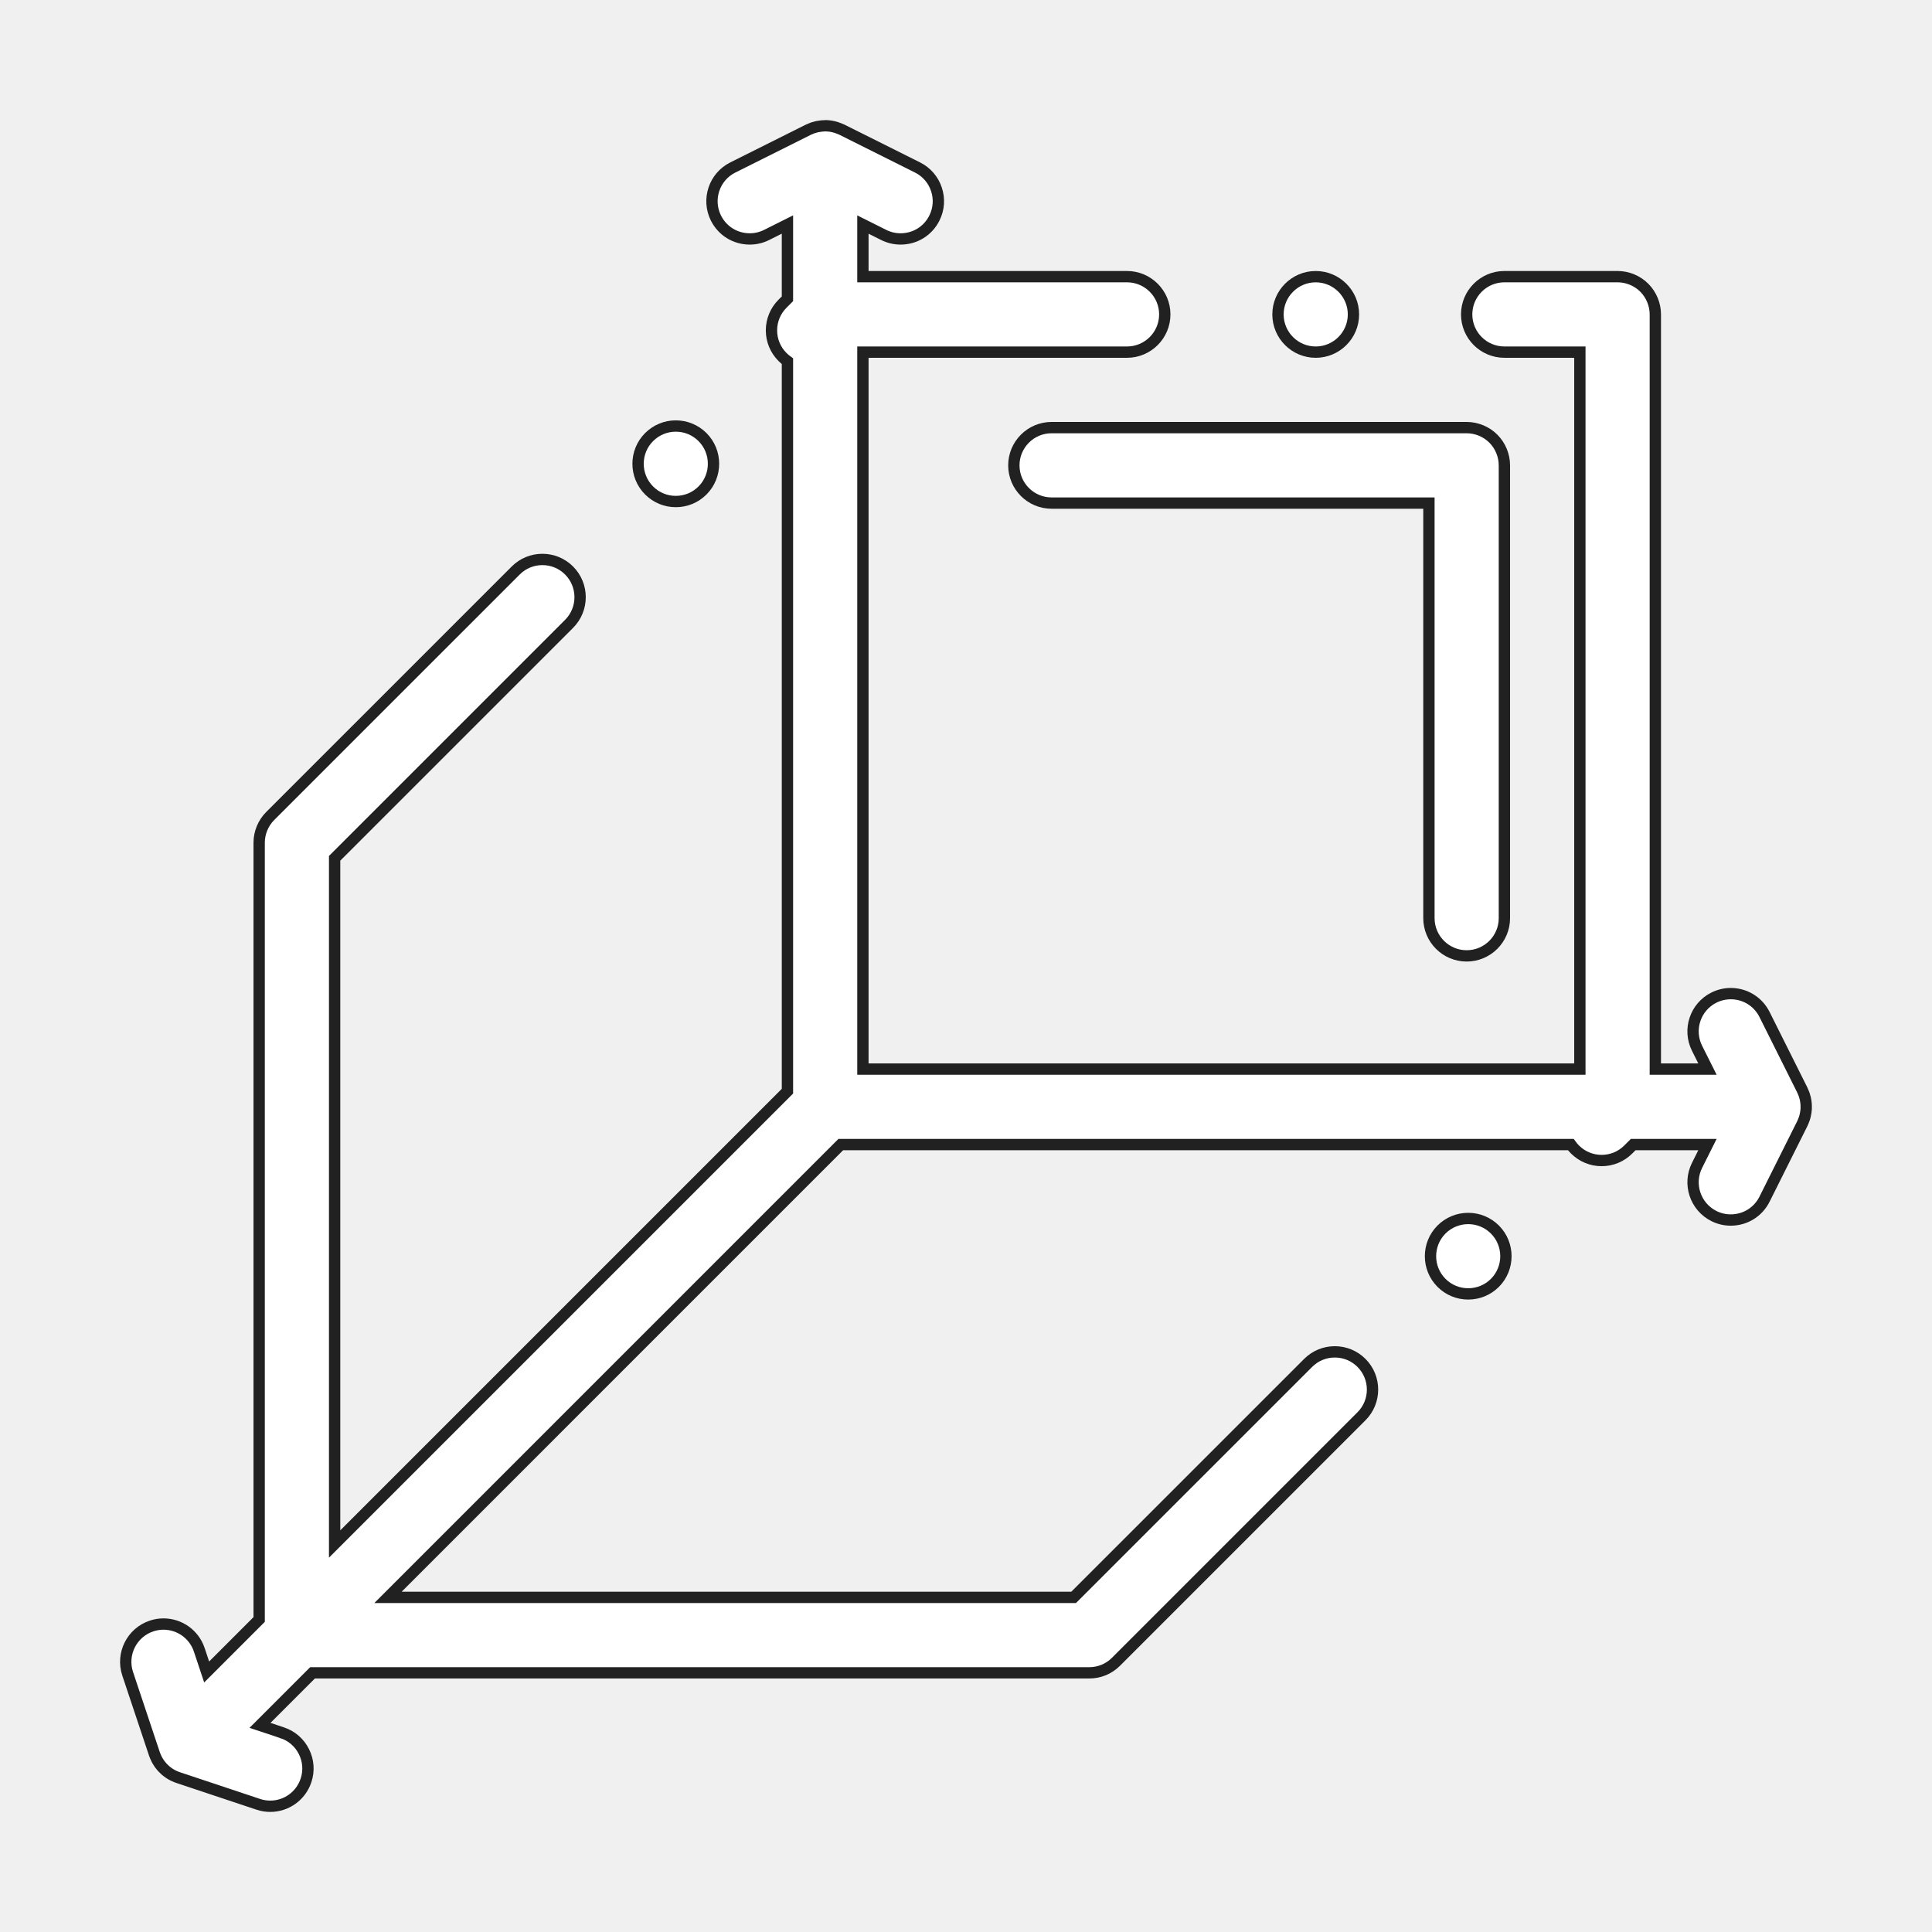
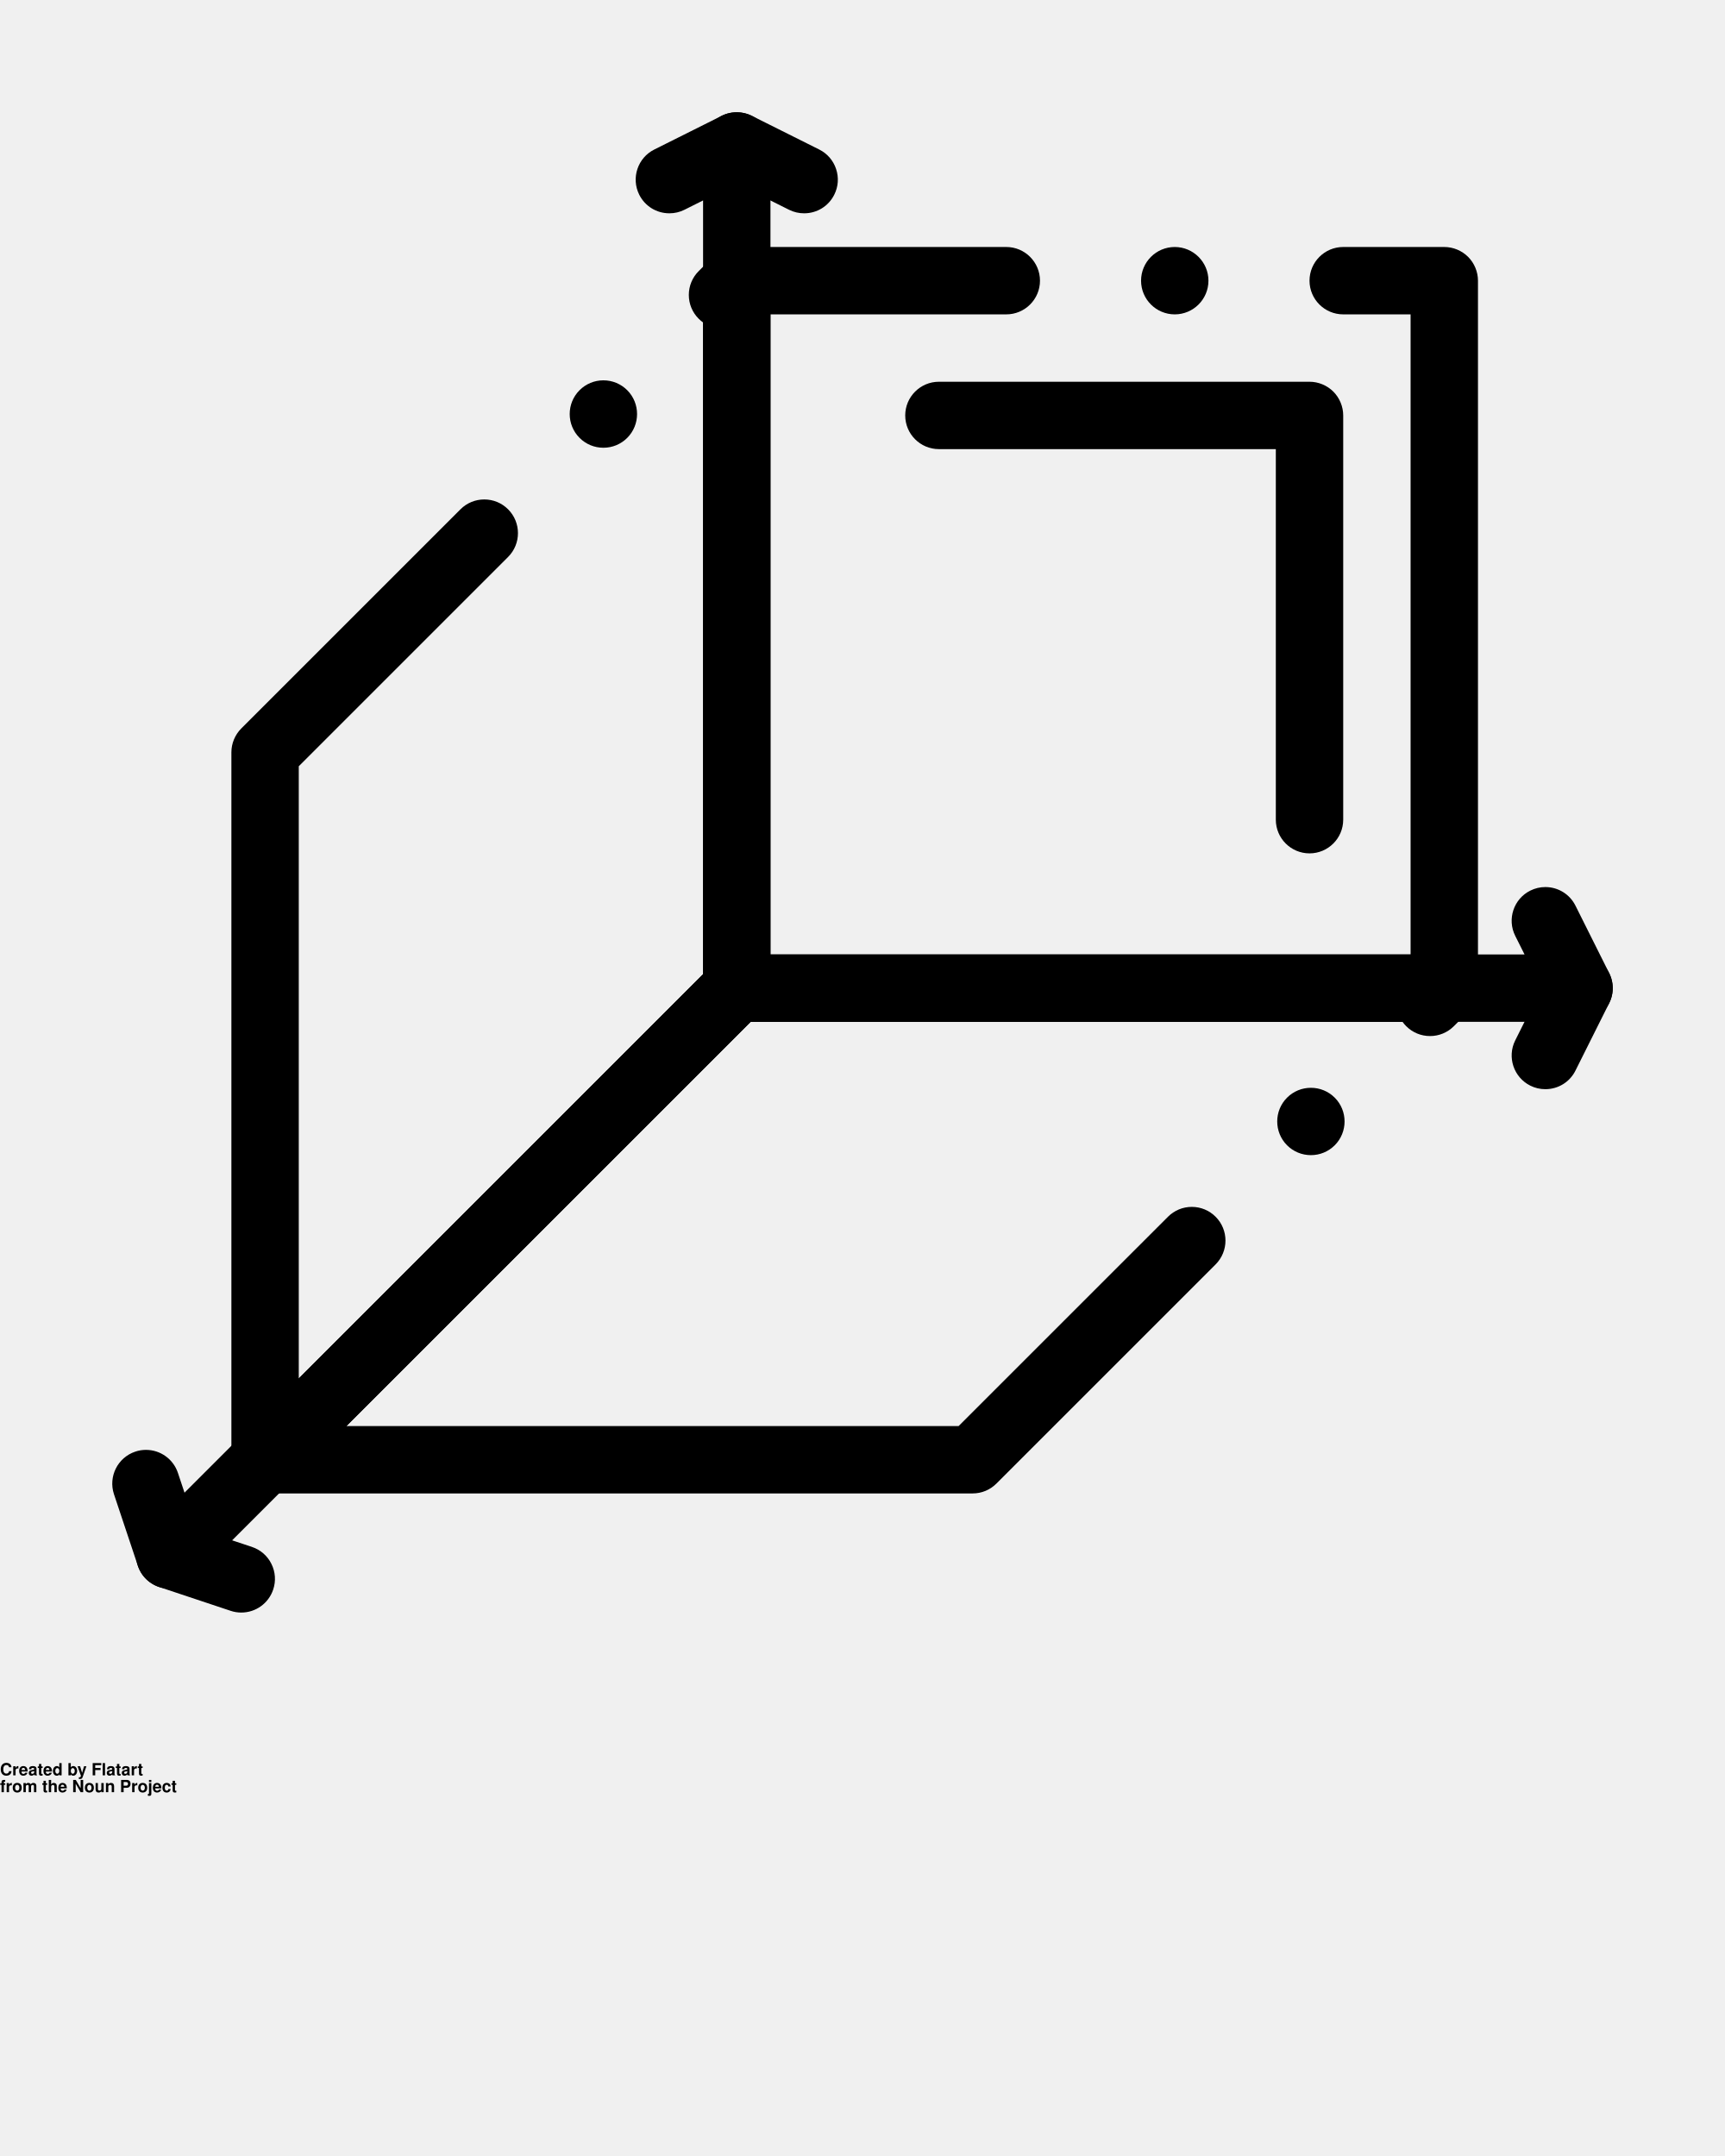
- <svg xmlns="http://www.w3.org/2000/svg" version="1.1" x="0px" y="0px" viewBox="0 0 512 512" xml:space="preserve" id="svg50" width="512" height="512">
-   <defs id="defs54" />
-   <path id="path2" style="fill:#ffffff;fill-opacity:1;stroke:#212121;stroke-opacity:1;stroke-width:3;stroke-miterlimit:4;stroke-dasharray:none" d="m 218.689,33.32 c -0.251,0 -0.493,0.033 -0.74,0.051 -0.051,0.004 -0.102,0.007 -0.152,0.012 -0.359,0.032 -0.712,0.082 -1.061,0.15 -0.09,0.017 -0.178,0.037 -0.268,0.057 -0.327,0.074 -0.648,0.159 -0.963,0.264 -0.098,0.032 -0.194,0.07 -0.291,0.105 -0.316,0.116 -0.625,0.242 -0.926,0.389 -0.025,0.013 -0.053,0.02 -0.078,0.033 l -20,10 c -4.94,2.46 -6.94,8.478 -4.48,13.408 1.71,3.42 5.139,5.531 8.959,5.531 1.55,0 3.061,-0.351 4.461,-1.051 L 208.68,59.5 v 19.682 l -1.299,1.299 c -1.89,1.89 -2.932,4.4 -2.932,7.07 0,2.67 1.042,5.178 2.932,7.068 0.4,0.4 0.839,0.772 1.299,1.102 V 289.18 l -120,120 V 227.459 l 62.131,-62.131 c 3.9,-3.9 3.9,-10.239 0,-14.139 -1.89,-1.89 -4.4,-2.93 -7.07,-2.93 -2.67,0 -5.18,1.04 -7.07,2.93 l -65.061,65.059 c -1.86,1.86 -2.93,4.44 -2.93,7.07 v 205.863 l -13.914,13.914 -1.955,-5.867 c -1.36,-4.09 -5.18,-6.84 -9.49,-6.84 -1.07,0 -2.13,0.17 -3.16,0.521 -5.23,1.739 -8.07,7.408 -6.33,12.648 l 7.08,21.211 c 0.022,0.065 0.049,0.127 0.072,0.191 0.044,0.123 0.09,0.244 0.139,0.365 0.109,0.274 0.228,0.541 0.359,0.801 0.072,0.142 0.148,0.28 0.227,0.418 0.116,0.204 0.237,0.404 0.365,0.598 0.084,0.127 0.168,0.254 0.258,0.377 0.179,0.245 0.369,0.481 0.568,0.707 0.092,0.104 0.189,0.204 0.285,0.305 0.186,0.194 0.379,0.381 0.58,0.559 0.073,0.065 0.144,0.131 0.219,0.193 0.27,0.226 0.553,0.433 0.846,0.629 0.055,0.036 0.108,0.074 0.164,0.109 0.328,0.21 0.667,0.403 1.018,0.574 0.017,0.008 0.035,0.015 0.053,0.023 0.448,0.215 0.911,0.398 1.391,0.545 l 20.986,6.996 c 1.03,0.35 2.09,0.52 3.17,0.52 4.31,0 8.12,-2.75 9.48,-6.84 0.85,-2.53 0.651,-5.249 -0.539,-7.629 -1.19,-2.391 -3.241,-4.172 -5.771,-5.012 0,-0.011 -0.01,-0.01 -0.01,-0.01 l -5.869,-1.949 13.922,-13.922 H 288.68 c 2.67,0 5.178,-1.038 7.068,-2.928 l 65.061,-65.061 c 3.9,-3.901 3.9,-10.241 0,-14.141 -1.889,-1.89 -4.398,-2.93 -7.068,-2.93 -2.671,0 -5.18,1.04 -7.07,2.93 L 284.529,423.318 H 102.822 l 119.998,-120 H 416.279 c 0.329,0.461 0.702,0.901 1.102,1.301 1.889,1.89 4.398,2.932 7.068,2.932 2.67,0 5.18,-1.042 7.07,-2.932 l 0.01,-0.01 1.291,-1.291 h 19.676 l -2.766,5.531 c -2.46,4.931 -0.46,10.95 4.48,13.42 1.399,0.7 2.898,1.049 4.459,1.049 3.82,0 7.25,-2.109 8.951,-5.529 l 10,-20 c 0.033,-0.066 0.057,-0.133 0.088,-0.199 0.065,-0.136 0.121,-0.274 0.18,-0.412 0.091,-0.217 0.175,-0.434 0.25,-0.654 0.054,-0.157 0.107,-0.314 0.152,-0.473 0.06,-0.209 0.105,-0.42 0.15,-0.631 0.051,-0.235 0.097,-0.47 0.131,-0.707 0.038,-0.269 0.07,-0.537 0.086,-0.807 0.01,-0.177 0.007,-0.354 0.008,-0.531 7.8e-4,-0.194 6.8e-4,-0.387 -0.01,-0.58 -0.01,-0.191 -0.028,-0.38 -0.049,-0.57 -0.02,-0.179 -0.049,-0.357 -0.078,-0.535 -0.032,-0.193 -0.06,-0.385 -0.104,-0.576 -0.075,-0.33 -0.166,-0.656 -0.273,-0.977 -0.041,-0.122 -0.094,-0.24 -0.141,-0.361 -0.098,-0.259 -0.205,-0.513 -0.324,-0.764 -0.025,-0.053 -0.042,-0.109 -0.068,-0.162 l -10,-20 c -1.7,-3.41 -5.139,-5.531 -8.949,-5.531 -1.561,0 -3.062,0.362 -4.471,1.062 -4.931,2.46 -6.931,8.477 -4.471,13.408 l 2.771,5.529 H 438.68 V 83.318 c 0,-2.63 -1.071,-5.21 -2.93,-7.07 -1.86,-1.86 -4.44,-2.93 -7.07,-2.93 h -30 c -5.52,0 -10,4.49 -10,10 0,5.52 4.48,10 10,10 h 20 V 283.318 h -190 V 93.318 h 70 c 5.51,0 10,-4.48 10,-10 0,-5.51 -4.49,-10 -10,-10 h -70 V 59.508 l 5.52,2.762 c 1.41,0.7 2.911,1.051 4.471,1.051 3.82,0 7.249,-2.111 8.949,-5.531 1.2,-2.38 1.391,-5.099 0.541,-7.629 -0.84,-2.53 -2.62,-4.589 -5.01,-5.779 l -20,-10 c -0.067,-0.034 -0.138,-0.056 -0.205,-0.088 -0.121,-0.056 -0.243,-0.107 -0.365,-0.158 -0.299,-0.128 -0.601,-0.241 -0.908,-0.338 -0.035,-0.011 -0.07,-0.023 -0.105,-0.033 -0.929,-0.283 -1.89,-0.443 -2.877,-0.443 z m 129.99,40 c -5.52,0 -10,4.49 -10,10 0,5.52 4.48,10 10,10 5.509,10e-7 10,-4.48 10,-10 0,-5.51 -4.49,-10 -10,-10 z M 179.09,112.9 c -2.67,0 -5.18,1.05 -7.07,2.93 -3.9,3.9 -3.9,10.25 0,14.15 1.89,1.89 4.4,2.93 7.07,2.93 2.68,0 5.19,-1.04 7.08,-2.93 3.89,-3.9 3.89,-10.25 0,-14.15 -1.89,-1.88 -4.4,-2.93 -7.08,-2.93 z m 210,210.01 c -2.67,0 -5.179,1.04 -7.07,2.92 -3.899,3.899 -3.899,10.249 0,14.148 1.89,1.88 4.4,2.92 7.07,2.92 2.67,0 5.18,-1.04 7.07,-2.92 3.899,-3.899 3.899,-10.249 0,-14.148 -1.89,-1.88 -4.4,-2.92 -7.07,-2.92 z" />
-   <path d="m 388.68,253.32 c -5.52,0 -10,-4.48 -10,-10 v -110 h -100 c -5.52,0 -10,-4.48 -10,-10 0,-5.51 4.48,-10 10,-10 h 110 c 2.63,0 5.21,1.07 7.07,2.93 1.859,1.86 2.93,4.44 2.93,7.07 v 120 c 0,5.52 -4.491,10 -10,10 z" id="path38" style="fill:#ffffff;fill-opacity:1;stroke:#212121;stroke-opacity:1;stroke-width:3;stroke-miterlimit:4;stroke-dasharray:none" />
+ <svg xmlns="http://www.w3.org/2000/svg" version="1.1" x="0px" y="0px" viewBox="0 0 512 640" style="enable-background:new 0 0 512 512;" xml:space="preserve">
+   <g>
+     <g>
+       <g>
+         <path d="M428.68,303.319h-210c-2.63,0-5.21-1.069-7.07-2.93c-1.86-1.859-2.93-4.43-2.93-7.07v-210c0-2.63,1.07-5.21,2.93-7.07     c1.86-1.86,4.43-2.93,7.07-2.93h80c5.51,0,10,4.49,10,10c0,5.52-4.49,10-10,10h-70v190h190v-190h-20c-5.52,0-10-4.48-10-10     c0-5.51,4.48-10,10-10h30c2.63,0,5.21,1.07,7.07,2.93c1.859,1.86,2.93,4.44,2.93,7.07v210c0,2.641-1.07,5.211-2.93,7.07     C433.89,302.25,431.31,303.319,428.68,303.319z M348.68,93.32c-5.52,0-10-4.48-10-10c0-5.51,4.48-10,10-10c5.51,0,10,4.49,10,10     C358.68,88.84,354.189,93.32,348.68,93.32z" />
+       </g>
+       <g>
+         <path d="M78.68,443.319c-1.32,0-2.61-0.25-3.83-0.76c-3.75-1.55-6.17-5.18-6.17-9.24v-210c0-2.63,1.07-5.21,2.93-7.07     l65.06-65.06c1.89-1.89,4.4-2.93,7.07-2.93s5.18,1.04,7.07,2.93c3.9,3.9,3.9,10.24,0,14.14l-62.13,62.13v181.72l120-120V95.72     c-0.46-0.33-0.9-0.7-1.3-1.1c-1.89-1.89-2.93-4.4-2.93-7.07s1.04-5.18,2.93-7.07l4.23-4.23c1.89-1.89,4.4-2.93,7.07-2.93     c1.32,0,2.6,0.26,3.82,0.76c3.75,1.56,6.18,5.18,6.18,9.24v210c0,2.631-1.07,5.211-2.93,7.07l-140,140     C83.86,442.28,81.35,443.319,78.68,443.319z M179.09,132.91c-2.67,0-5.18-1.04-7.07-2.93c-3.9-3.9-3.9-10.25,0-14.15     c1.89-1.88,4.4-2.93,7.07-2.93c2.68,0,5.19,1.05,7.08,2.93c3.89,3.9,3.89,10.25,0,14.15     C184.28,131.87,181.77,132.91,179.09,132.91z" />
+       </g>
+       <g>
+         <path d="M288.68,443.319h-210c-4.06,0-7.69-2.42-9.24-6.17c-1.55-3.75-0.7-8.029,2.17-10.899l140-140     c1.86-1.86,4.43-2.931,7.07-2.931h210c4.061,0,7.68,2.431,9.24,6.171c1.55,3.75,0.7,8.029-2.17,10.899l-4.22,4.22     c-0.011,0.011-0.011,0.011-0.011,0.011c-1.89,1.89-4.399,2.93-7.069,2.93s-5.181-1.04-7.07-2.93c-0.4-0.4-0.771-0.84-1.1-1.301     H222.82l-120,120h181.71l62.14-62.13c1.89-1.89,4.399-2.93,7.07-2.93c2.67,0,5.18,1.04,7.069,2.93c3.9,3.9,3.9,10.24,0,14.141     l-65.06,65.06C293.859,442.28,291.35,443.319,288.68,443.319z M389.09,342.899c-2.67,0-5.18-1.04-7.07-2.92     c-3.899-3.899-3.899-10.25,0-14.149c1.891-1.88,4.4-2.92,7.07-2.92s5.18,1.04,7.07,2.92c3.899,3.899,3.899,10.25,0,14.149     C394.27,341.859,391.76,342.899,389.09,342.899z" />
+       </g>
+       <g>
+         <path d="M218.68,93.32c-5.52,0-10-4.48-10-10V59.5l-5.53,2.77c-1.4,0.7-2.91,1.05-4.46,1.05l0,0c-3.82,0-7.25-2.11-8.96-5.53     c-2.46-4.93-0.46-10.95,4.48-13.41l20-10c3.05-1.53,6.82-1.36,9.73,0.44c2.96,1.83,4.74,5.01,4.74,8.5v40     C228.68,88.84,224.19,93.32,218.68,93.32z" />
+       </g>
+       <g>
+         <path d="M238.67,63.32c-1.56,0-3.06-0.35-4.47-1.05l-19.99-10c-2.39-1.2-4.18-3.25-5.02-5.79c-0.84-2.53-0.65-5.24,0.54-7.63     c1.71-3.41,5.14-5.53,8.96-5.53c1.56,0,3.06,0.36,4.46,1.06l20,10c2.39,1.19,4.17,3.25,5.01,5.78c0.85,2.53,0.66,5.25-0.54,7.63     C245.92,61.21,242.49,63.32,238.67,63.32z" />
+       </g>
+       <g>
+         <path d="M468.68,303.319h-40c-5.52,0-10-4.479-10-10c0-5.51,4.48-10,10-10h23.82l-2.771-5.529     c-2.46-4.931-0.46-10.95,4.471-13.41c1.409-0.7,2.909-1.061,4.47-1.061c3.81,0,7.25,2.12,8.95,5.53l10,20     c1.56,3.12,1.399,6.76-0.44,9.73C475.35,301.55,472.17,303.319,468.68,303.319z" />
+       </g>
+       <g>
+         <path d="M458.67,323.319c-1.561,0-3.061-0.35-4.46-1.05c-4.94-2.47-6.94-8.489-4.48-13.42l10-20c1.71-3.41,5.141-5.53,8.96-5.53     c1.551,0,3.061,0.351,4.46,1.061c4.931,2.46,6.94,8.479,4.471,13.41l-10,20C465.92,321.21,462.49,323.319,458.67,323.319z" />
+       </g>
+       <g>
+         <path d="M71.61,478.68c-1.08,0-2.14-0.17-3.17-0.52l-21.21-7.07c-3.31-1.1-5.77-3.79-6.57-7.19c-0.8-3.39,0.19-6.899,2.66-9.359     l28.29-28.29c1.89-1.891,4.4-2.931,7.07-2.931s5.18,1.04,7.07,2.931c1.89,1.89,2.93,4.399,2.93,7.069     c0,2.671-1.04,5.181-2.93,7.07L68.9,457.24l5.87,1.949c0,0,0.01,0,0.01,0.011c2.53,0.84,4.58,2.619,5.77,5.01     c1.19,2.38,1.39,5.1,0.54,7.63C79.73,475.93,75.92,478.68,71.61,478.68z" />
+       </g>
+       <g>
+         <path d="M50.39,471.609c-4.31,0-8.12-2.75-9.48-6.84l-7.08-21.21c-1.74-5.24,1.1-10.91,6.33-12.649     c1.03-0.351,2.09-0.521,3.16-0.521c4.31,0,8.13,2.75,9.49,6.84l7.07,21.21c0.84,2.54,0.65,5.25-0.54,7.641     c-1.2,2.39-3.25,4.17-5.78,5.01C52.53,471.439,51.47,471.609,50.39,471.609z" />
+       </g>
+       <g>
+         <path d="M388.68,253.32c-5.52,0-10-4.48-10-10v-110h-100c-5.52,0-10-4.48-10-10c0-5.51,4.48-10,10-10h110     c2.63,0,5.21,1.07,7.07,2.93c1.859,1.86,2.93,4.44,2.93,7.07v120C398.68,248.84,394.189,253.32,388.68,253.32z" />
+       </g>
+     </g>
+   </g>
+   <text x="0" y="527" fill="#000000" font-size="5px" font-weight="bold" font-family="'Helvetica Neue', Helvetica, Arial-Unicode, Arial, Sans-serif">Created by Flatart</text>
+   <text x="0" y="532" fill="#000000" font-size="5px" font-weight="bold" font-family="'Helvetica Neue', Helvetica, Arial-Unicode, Arial, Sans-serif">from the Noun Project</text>
</svg>
